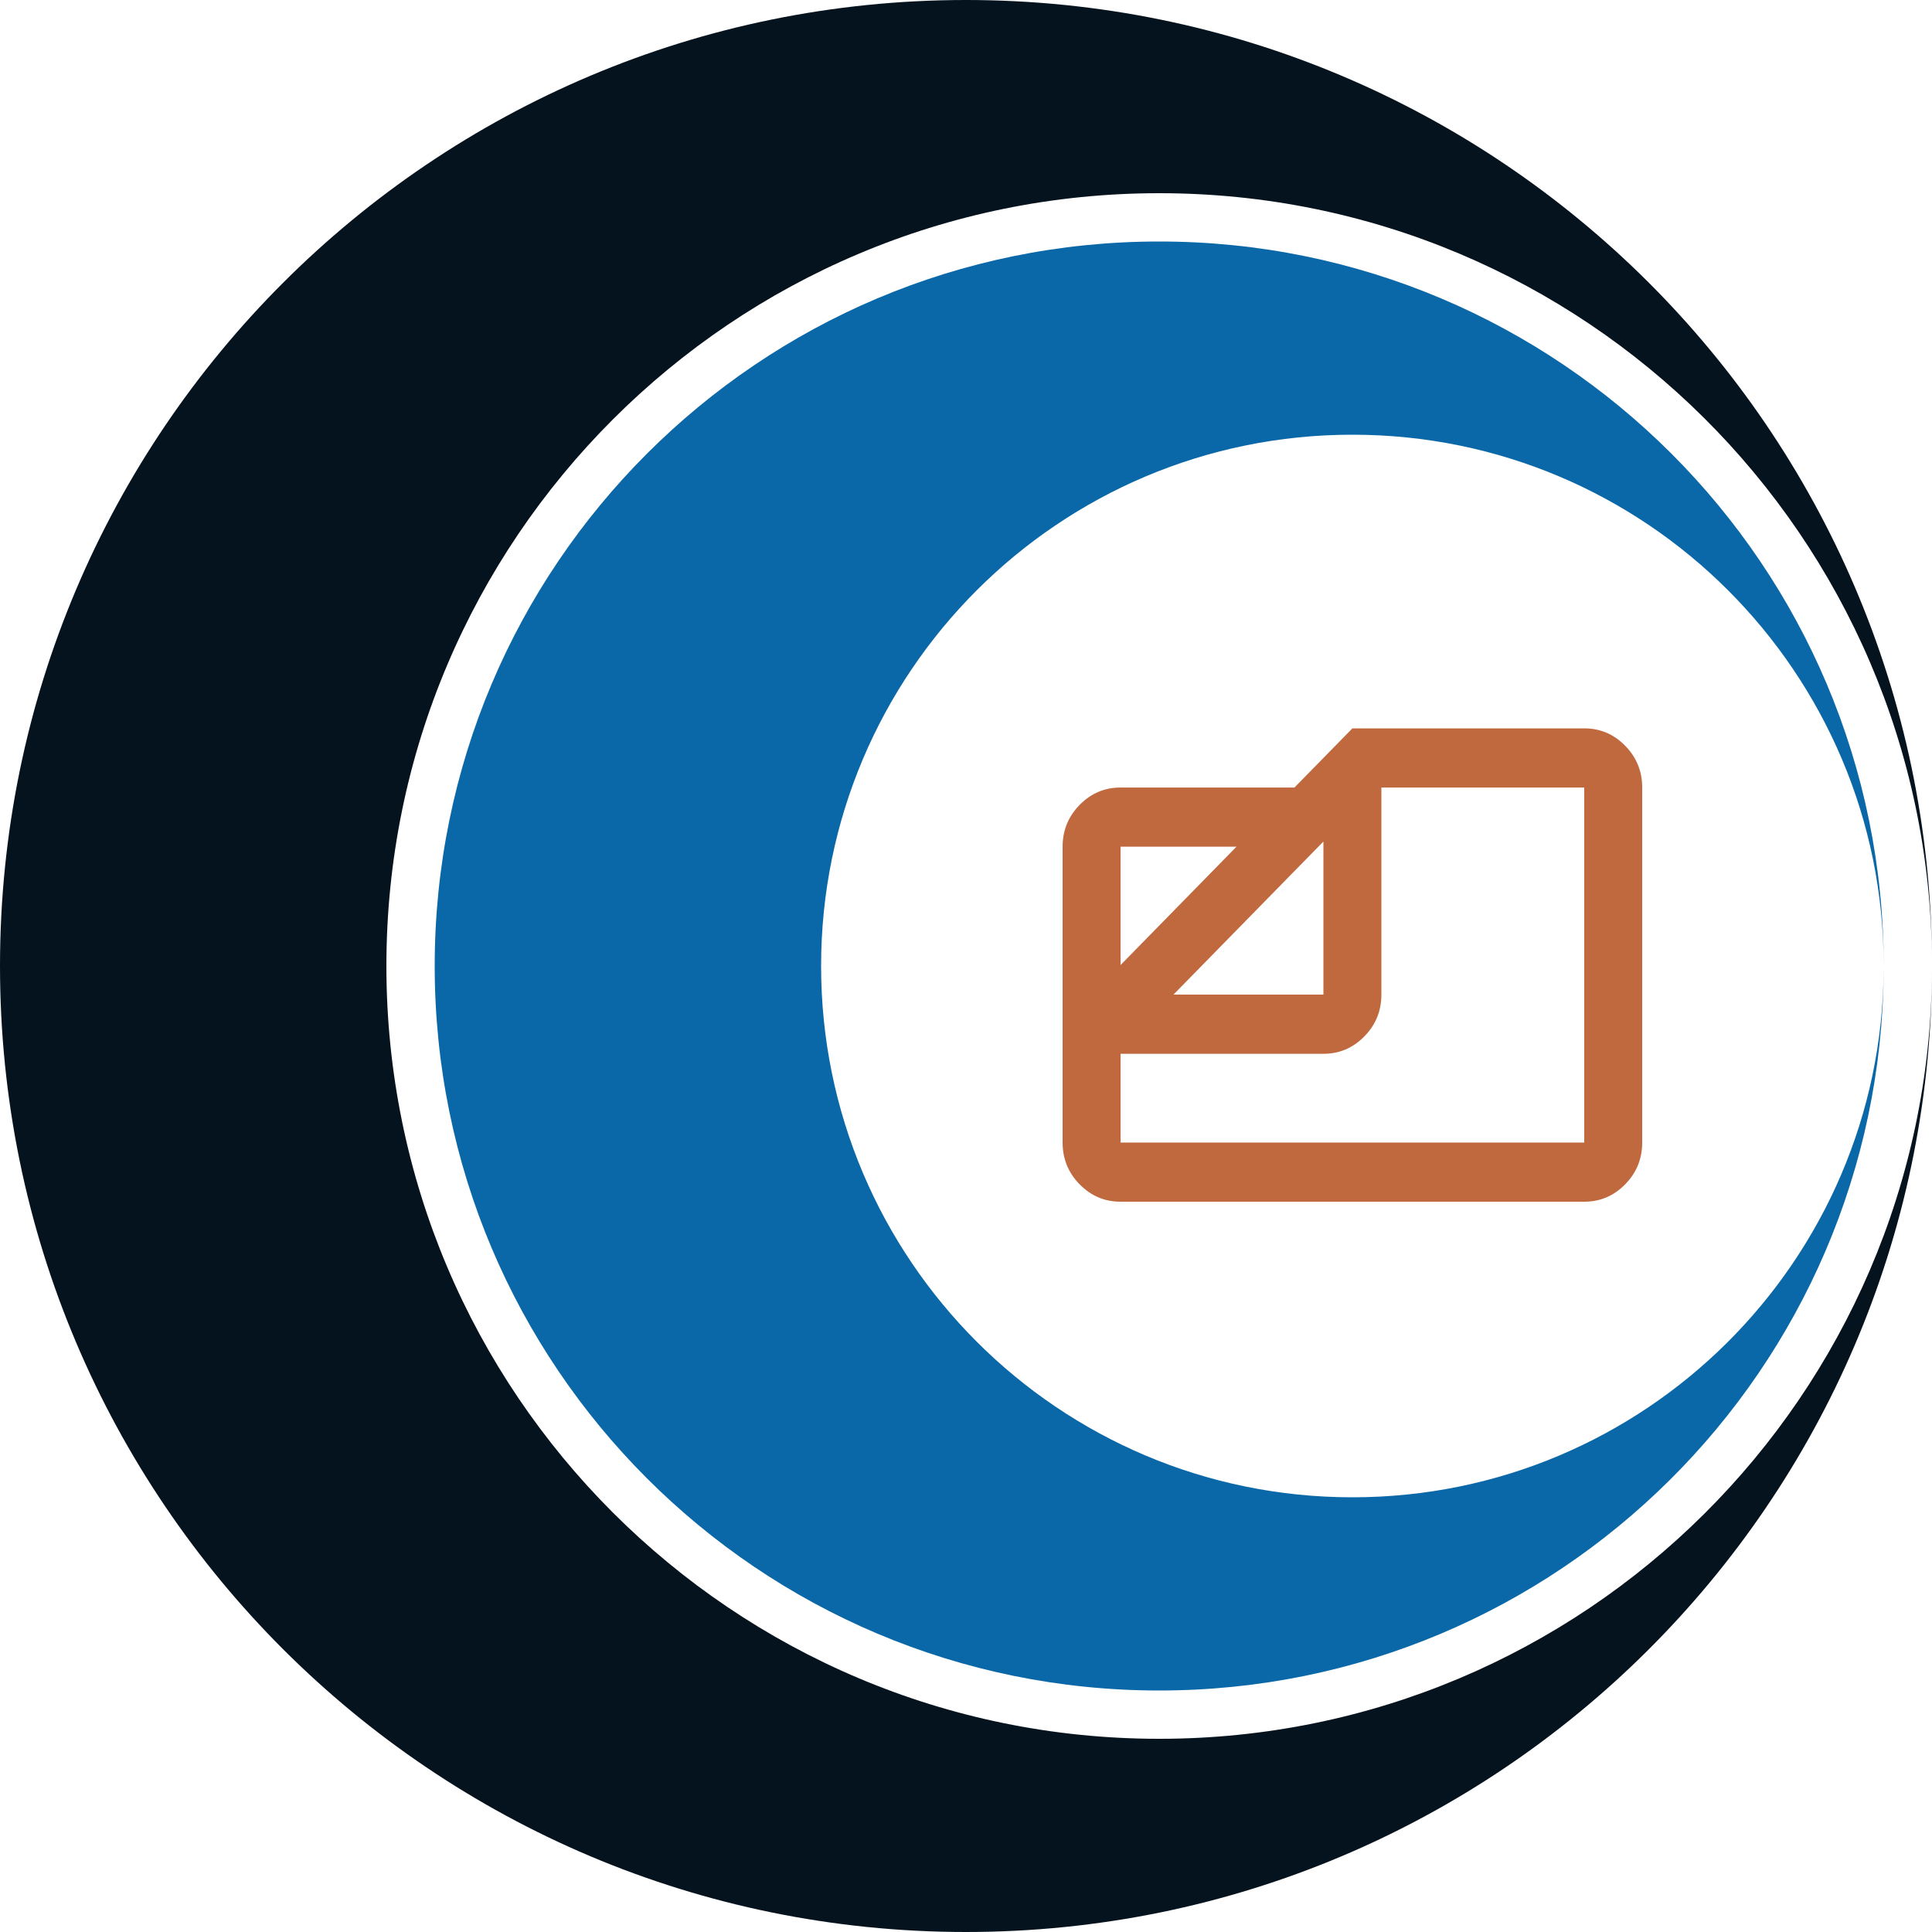
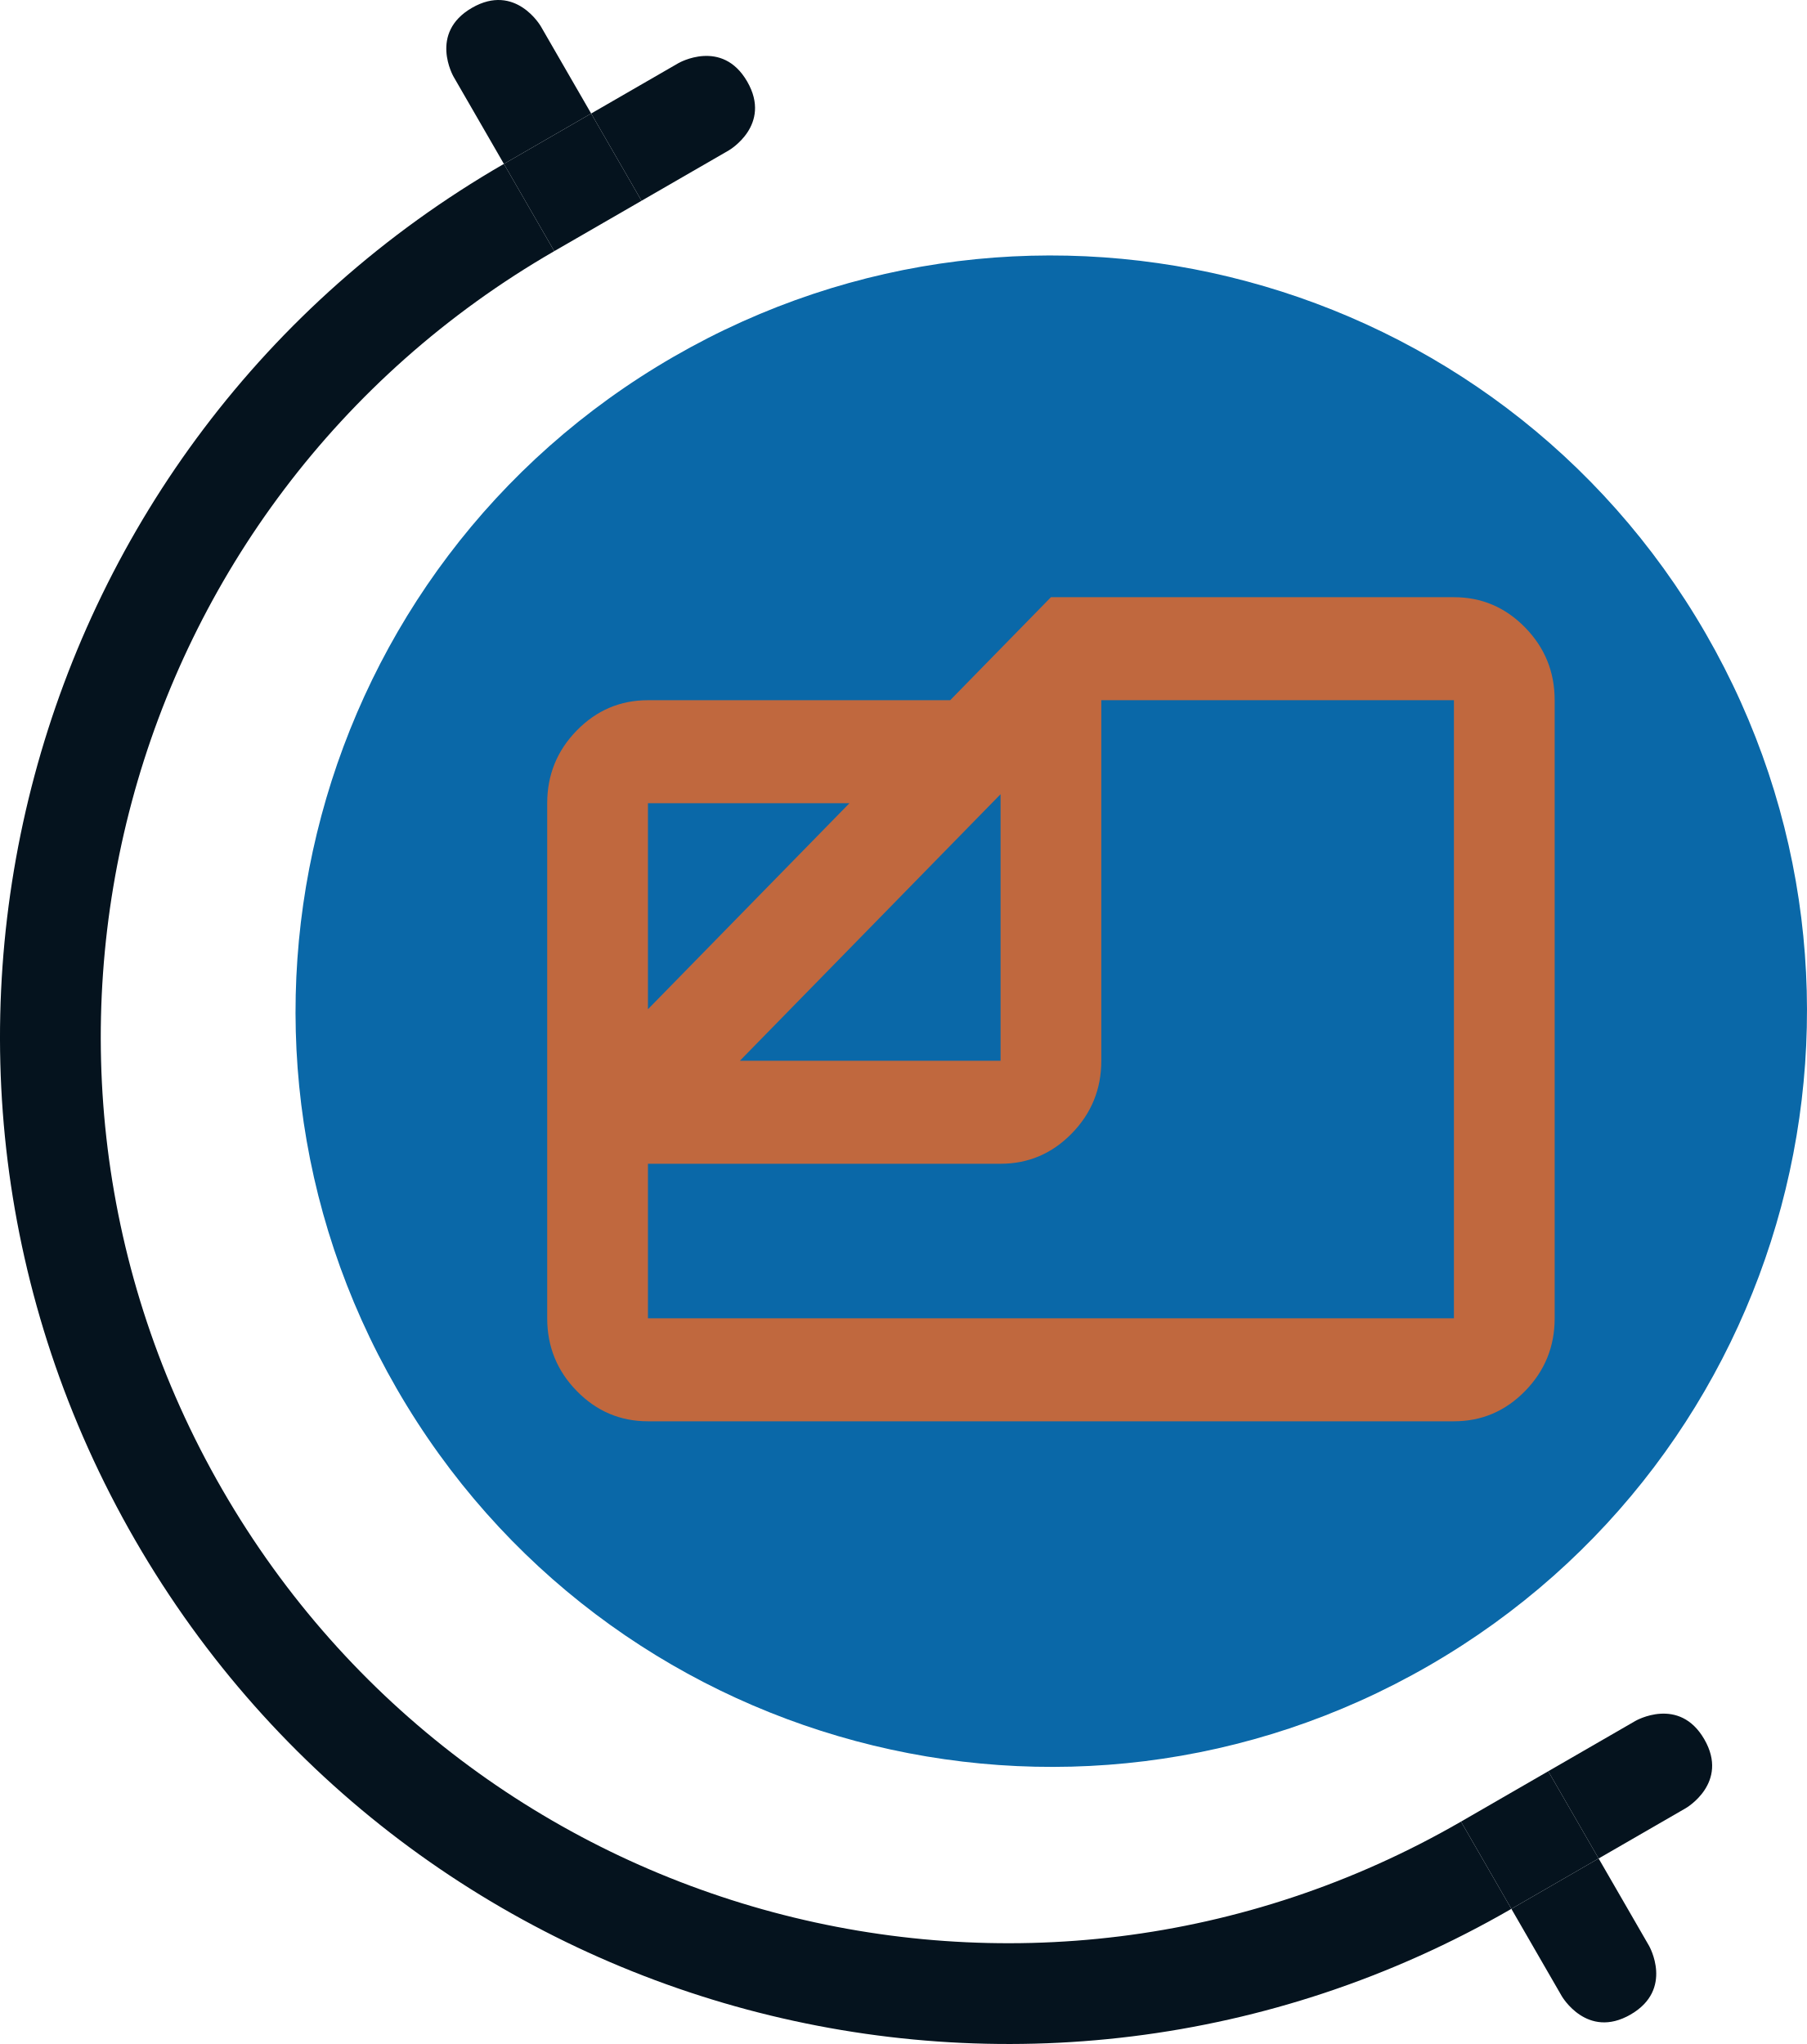
- <svg xmlns="http://www.w3.org/2000/svg" width="1000" height="1000" viewBox="0 0 1000 1000" fill="none">
-   <path d="M999.991 497.412C998.599 277.689 820.051 100 600 100C379.086 100 200 279.086 200 500C200 720.914 379.086 900 600 900C820.051 900 998.601 722.31 999.992 502.587L999.99 503.233C998.251 777.888 775.064 1000 500 1000C223.858 1000 0 776.142 0 500C0 223.858 223.858 0 500 0C775.279 0 998.598 222.46 999.991 497.412Z" fill="#05131E" />
-   <path d="M600 125C807.107 125 975 292.893 975 500C975 348.122 851.878 225 700 225C548.122 225 425 348.122 425 500C425 651.878 548.122 775 700 775C851.285 775 974.038 652.838 974.994 501.778L974.992 502.425C973.688 708.416 806.298 875 600 875C392.893 875 225 707.107 225 500C225 292.893 392.893 125 600 125Z" fill="#0A68A8" />
-   <path d="M580 622C571.75 622 564.688 619.001 558.812 613.004C552.937 607.007 550 599.797 550 591.375V438.25C550 429.828 552.937 422.618 558.812 416.621C564.688 410.624 571.75 407.625 580 407.625H670L700 377H820C828.25 377 835.312 379.999 841.188 385.996C847.063 391.993 850 399.203 850 407.625V591.375C850 599.797 847.063 607.007 841.188 613.004C835.312 619.001 828.25 622 820 622H580ZM607.375 514.812H685V435.57L607.375 514.812ZM580 499.5L640 438.25H580V499.5ZM580 545.438V591.375H820V407.625H715V514.812C715 523.234 712.063 530.444 706.188 536.441C700.312 542.439 693.25 545.438 685 545.438H580Z" fill="#C0683E" />
+ <svg xmlns="http://www.w3.org/2000/svg" width="884" height="1000" viewBox="0 0 884 1000" fill="none">
+   <path d="M271.157 122.867C58.998 245.363 -13.694 516.662 108.797 728.831C231.288 941 502.575 1013.69 714.735 891.199L739.379 933.884C503.645 1069.99 202.215 989.219 66.114 753.476C-69.987 517.732 10.781 216.288 246.514 80.182L271.157 122.867Z" fill="#05131E" />
+   <path d="M289.199 55.537L331.882 30.893C331.882 30.893 353.224 18.57 365.545 39.913C377.867 61.256 356.525 73.578 356.525 73.578L313.842 98.222L289.199 55.537Z" fill="#05131E" />
+   <path d="M246.514 80.182L221.873 37.496C221.873 37.496 209.551 16.153 230.893 3.831C252.234 -8.491 264.556 12.852 264.556 12.852L289.199 55.537L246.514 80.182Z" fill="#05131E" />
+   <path d="M246.514 80.182L289.199 55.537L313.842 98.222L271.157 122.867L246.514 80.182Z" fill="#05131E" />
+   <path d="M782.064 909.24L806.707 951.925C806.707 951.925 819.029 973.268 797.687 985.59C776.345 997.912 764.024 976.569 764.024 976.569L739.379 933.884L782.064 909.24Z" fill="#05131E" />
+   <path d="M757.421 866.555L800.104 841.911C800.104 841.911 821.446 829.589 833.767 850.931C846.089 872.274 824.747 884.596 824.747 884.596L782.064 909.24L757.421 866.555Z" fill="#05131E" />
+   <path d="M757.421 866.555L782.064 909.24L739.379 933.884L714.735 891.199L757.421 866.555Z" fill="#05131E" />
+   <path d="M834.415 309.879C936.49 486.686 875.914 712.77 699.114 814.85C522.314 916.93 296.24 856.351 194.164 679.543C92.088 502.735 152.665 276.652 329.465 174.572C506.265 72.492 732.339 133.071 834.415 309.879Z" fill="#0A68A8" />
+   <path d="M316.982 695.35C303.428 695.35 291.825 690.415 282.173 680.546C272.521 670.676 267.695 658.812 267.695 644.953V392.965C267.695 379.105 272.521 367.241 282.173 357.371C291.825 347.502 303.428 342.567 316.982 342.567H464.841L514.128 292.17H711.274C724.828 292.17 736.43 297.104 746.082 306.974C755.734 316.843 760.56 328.708 760.56 342.567V644.953C760.56 658.812 755.734 670.676 746.082 680.546C736.43 690.415 724.828 695.35 711.274 695.35H316.982ZM361.956 518.959H489.484V388.555L361.956 518.959ZM316.982 493.76L415.555 392.965H316.982V493.76ZM316.982 569.356V644.953H711.274V342.567H538.771V518.959C538.771 532.818 533.945 544.682 524.293 554.552C514.641 564.421 503.038 569.356 489.484 569.356H316.982Z" fill="#C0683E" />
</svg>
